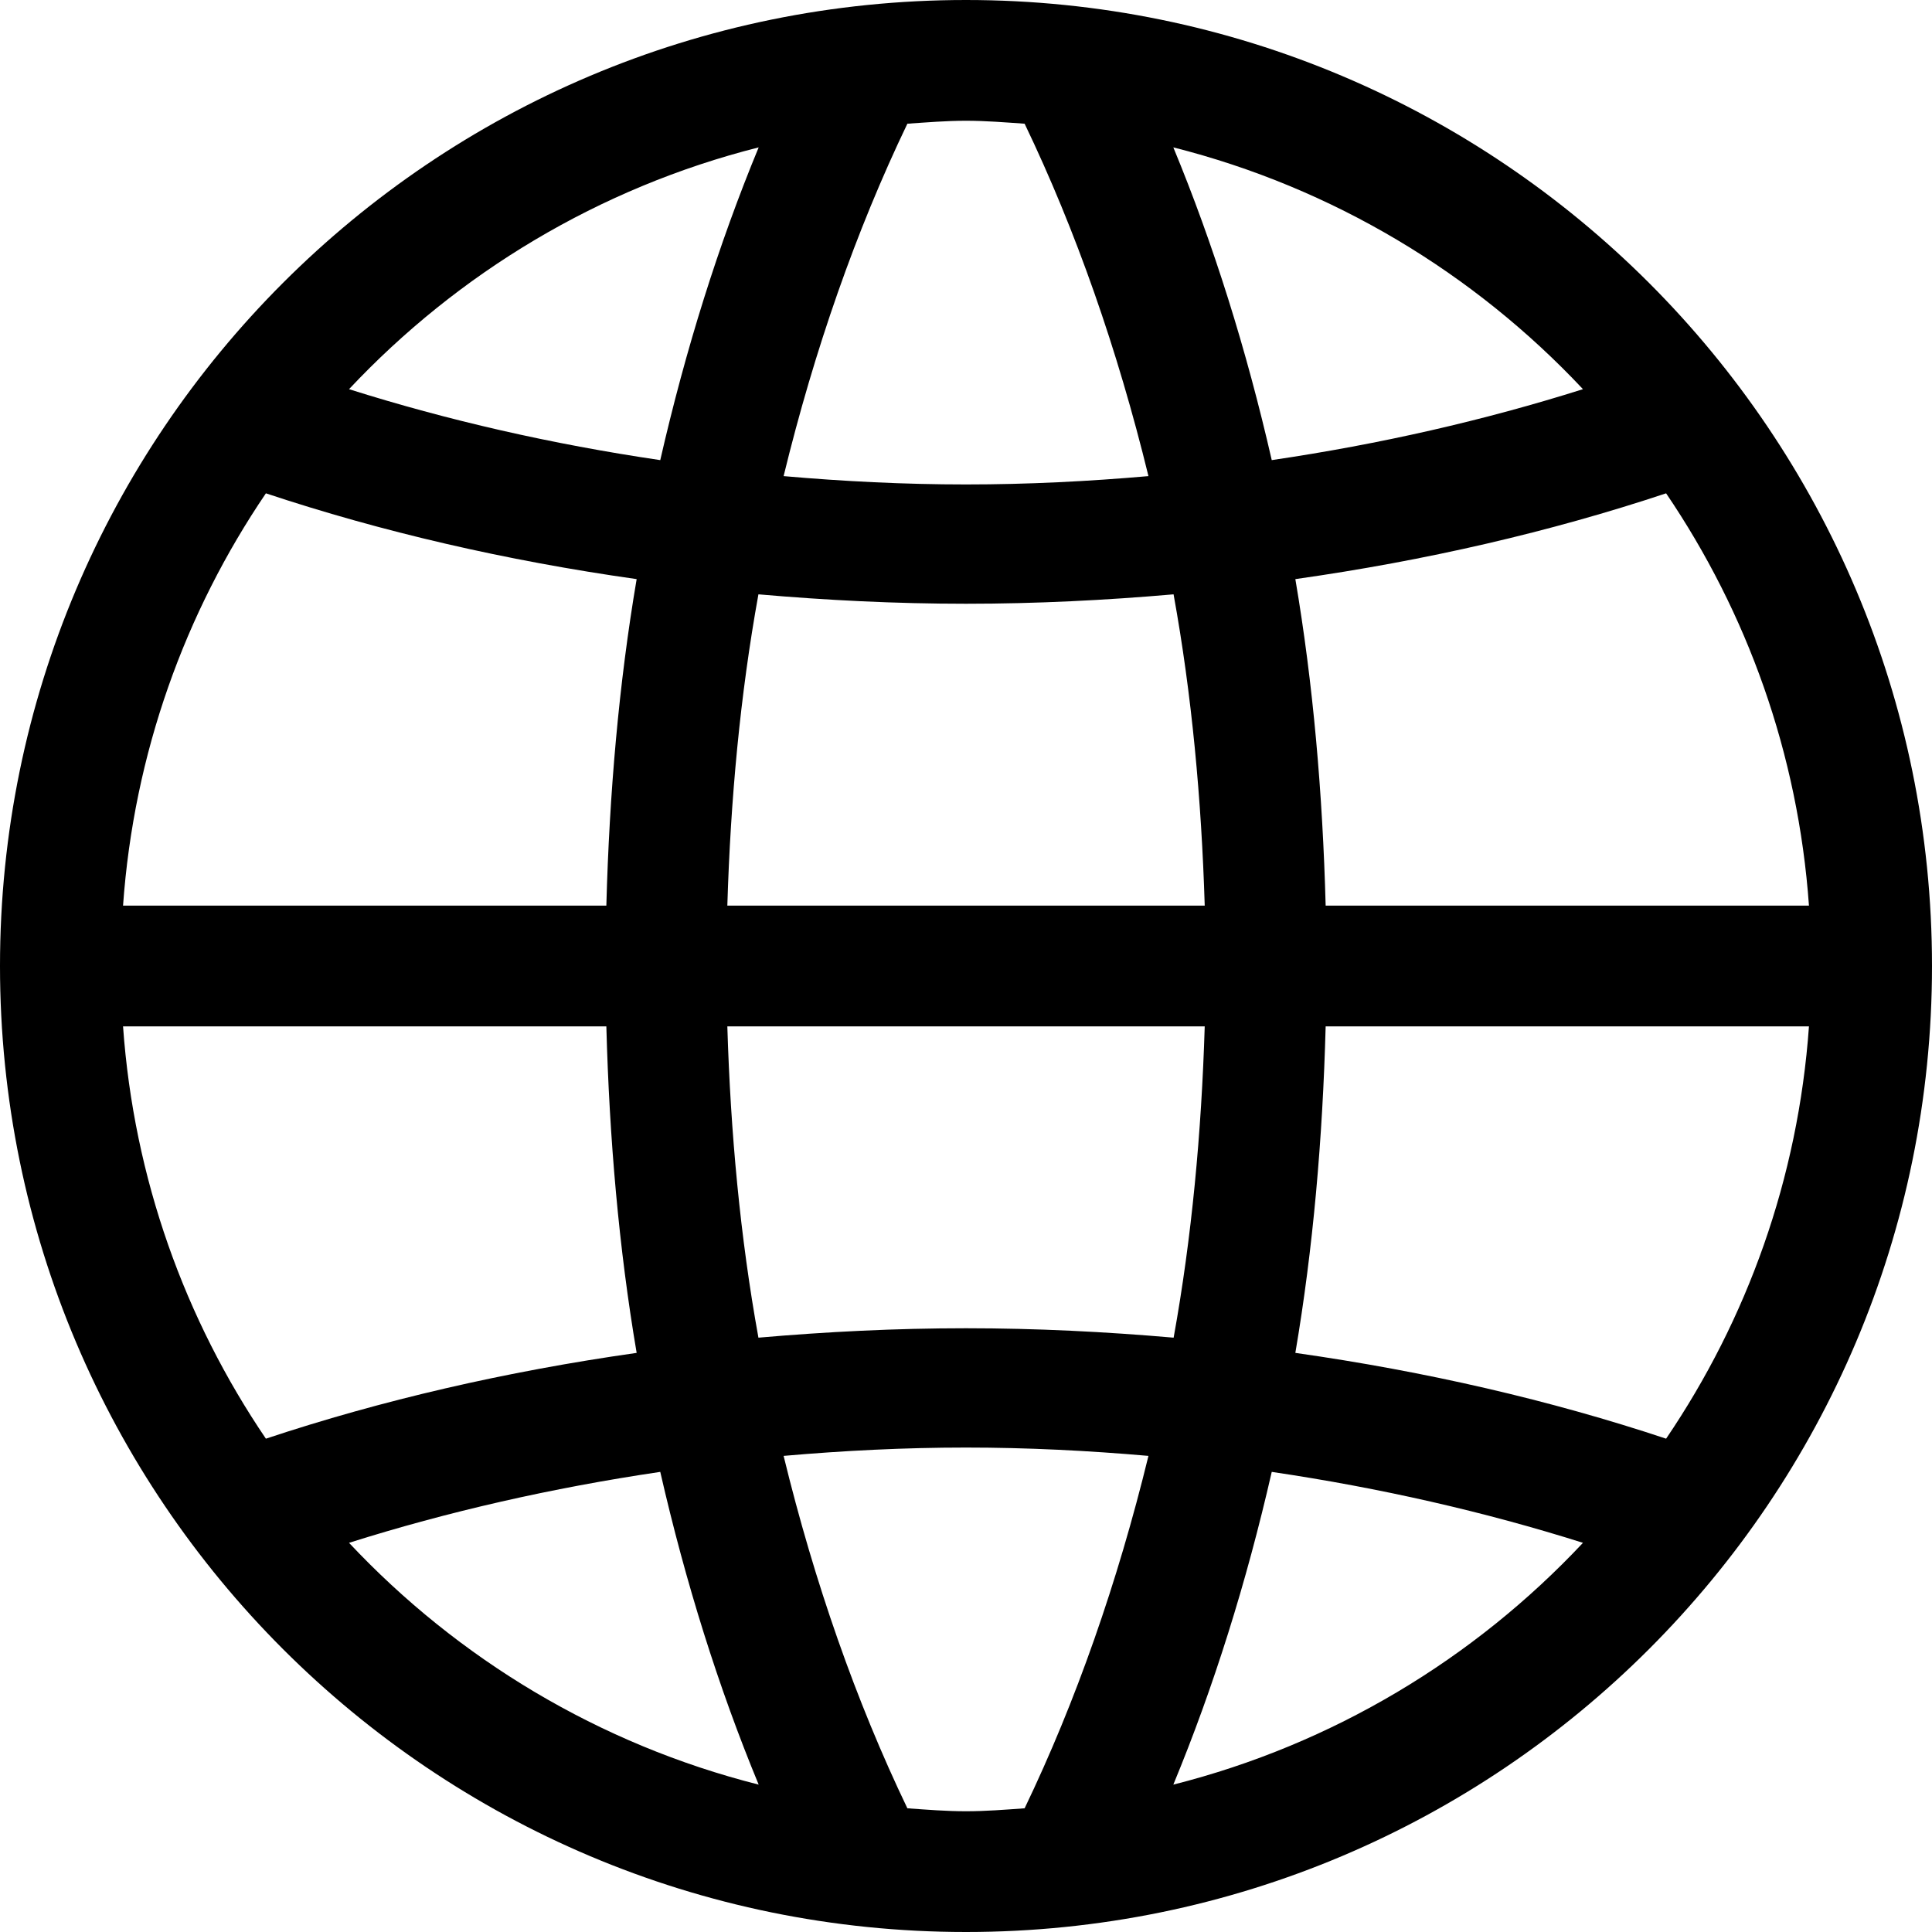
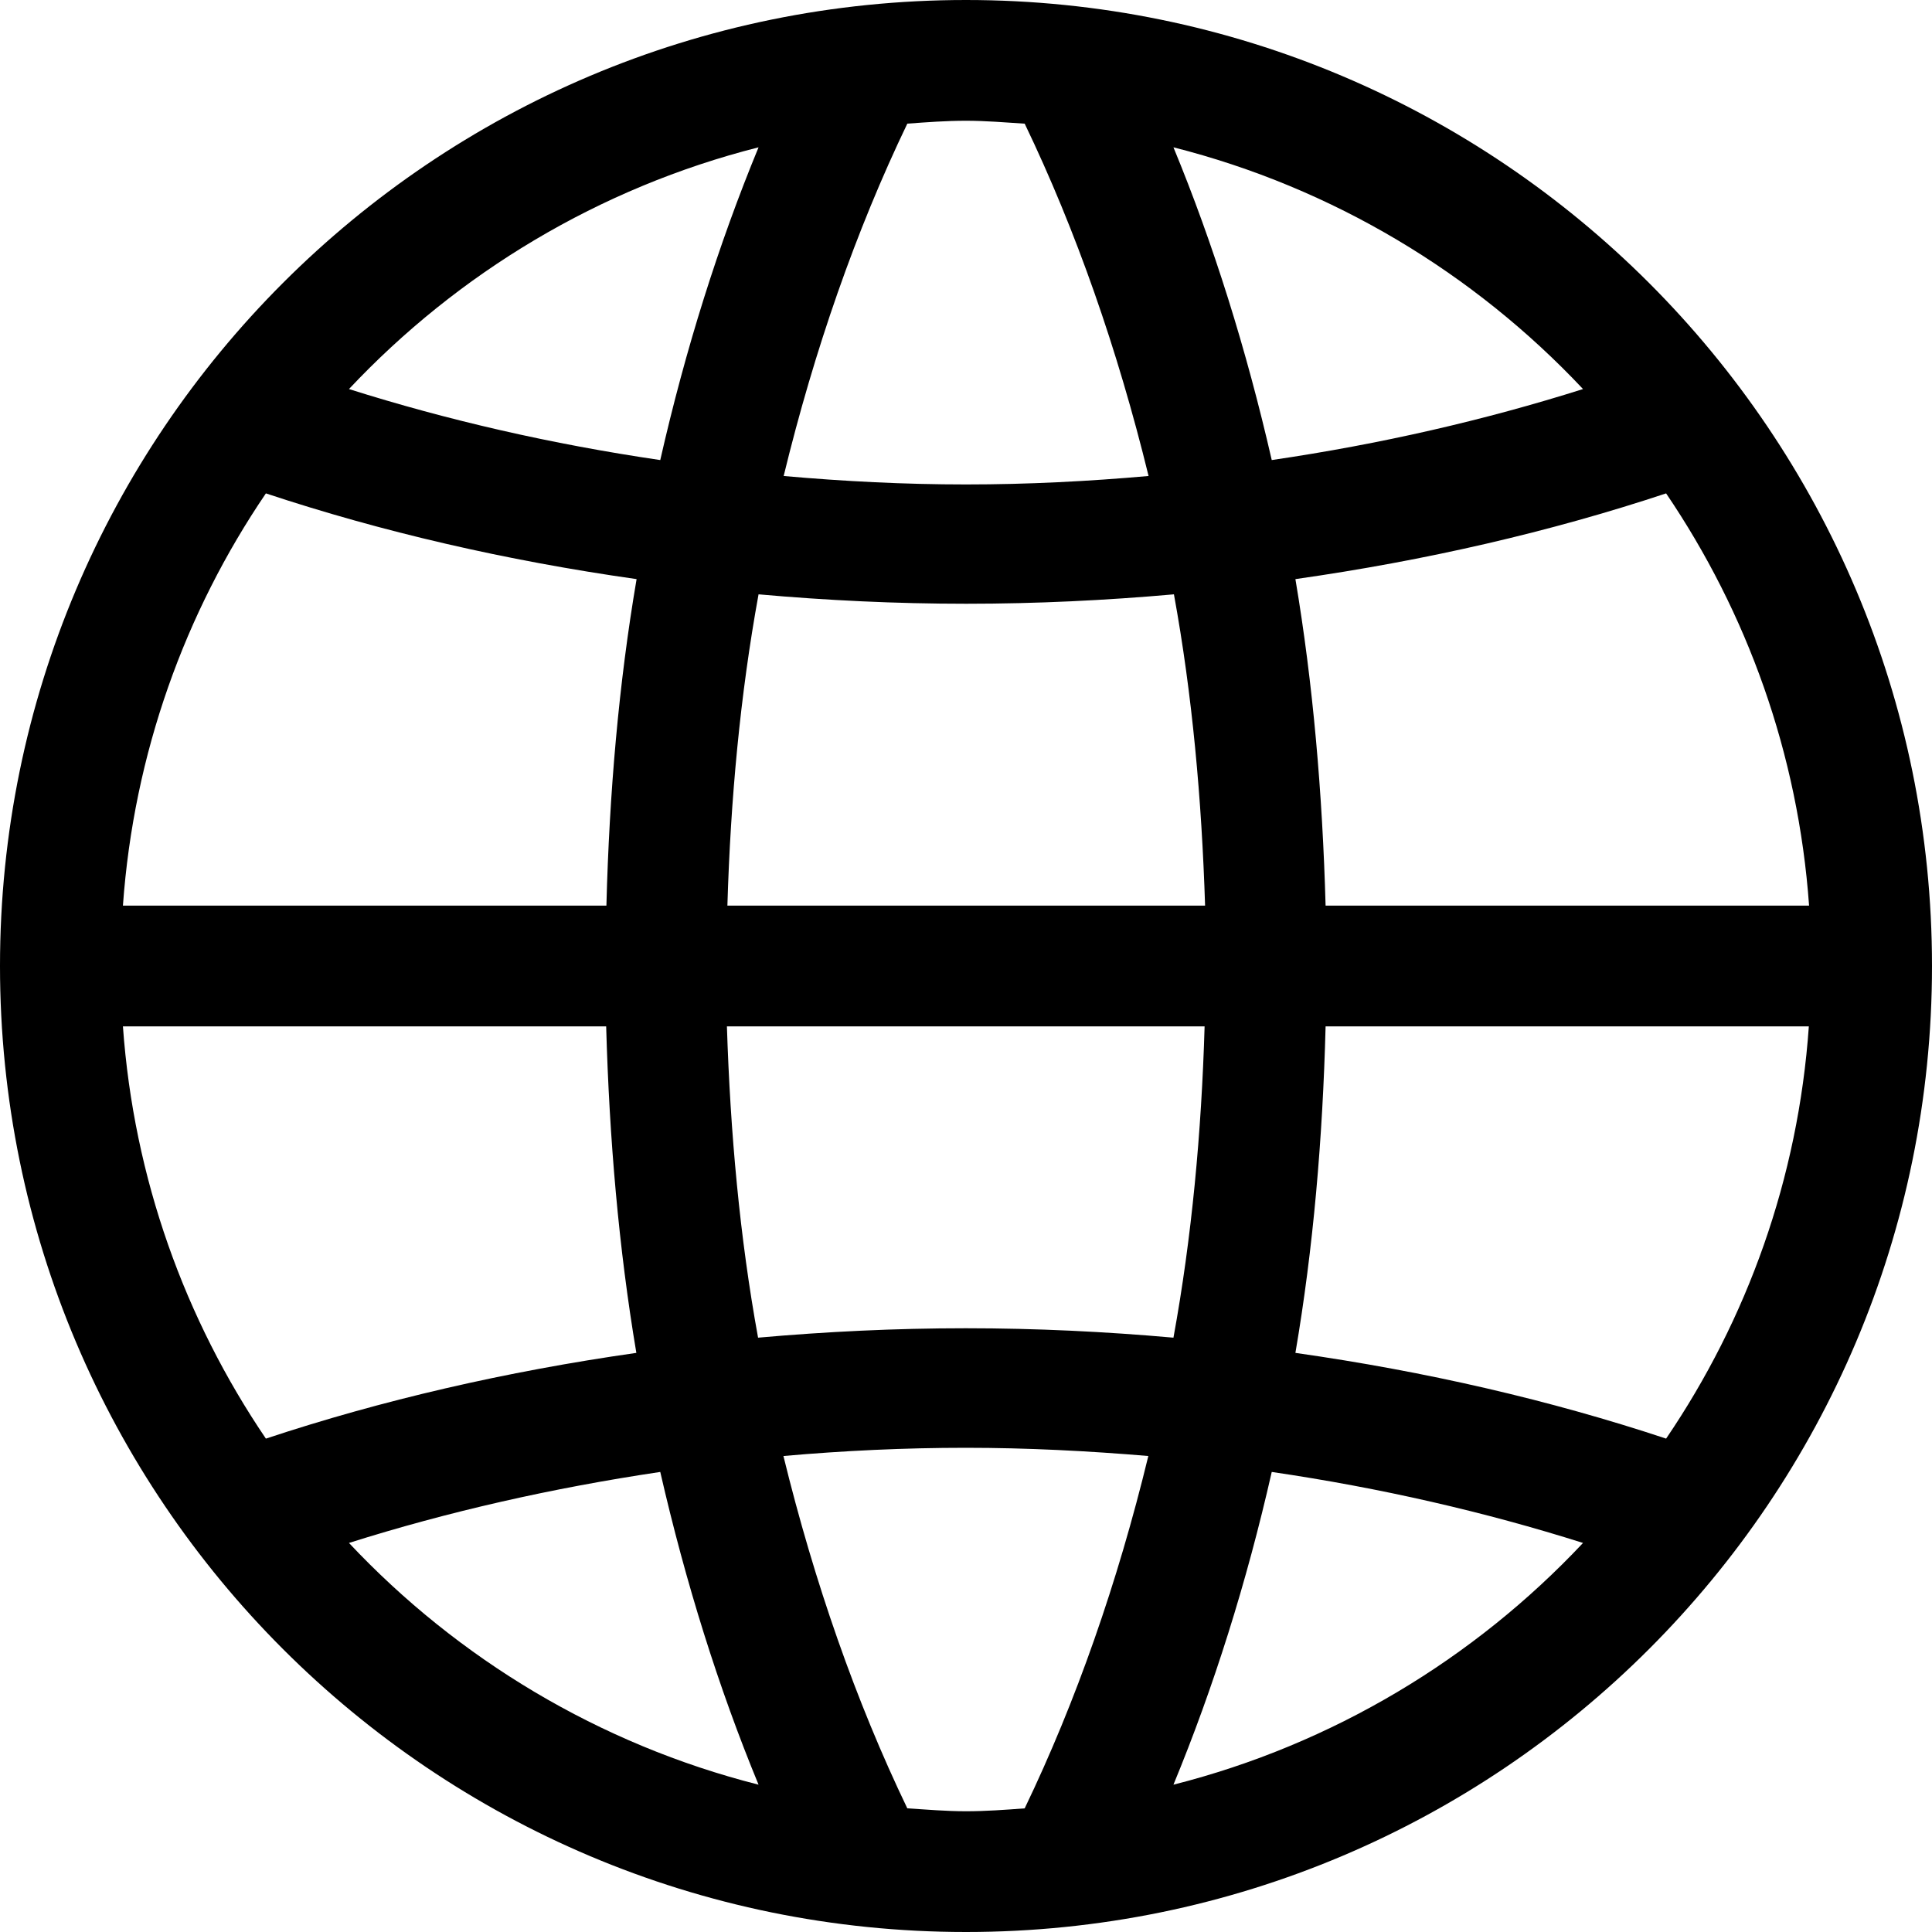
- <svg xmlns="http://www.w3.org/2000/svg" width="800px" height="800px" viewBox="0 0 32 32" version="1.1">
-   <defs>
- 
- </defs>
-   <g id="Page-1" stroke="none" stroke-width="1" fill="none" fill-rule="evenodd">
-     <g id="Icon-Set" transform="translate(-204, -671)" fill="#000000">
-       <path d="M231.596,694.829 C229.681,694.192 227.622,693.716 225.455,693.408 C225.75,691.675 225.907,689.859 225.957,688 L233.962,688 C233.783,690.521 232.936,692.854 231.596,694.829 L231.596,694.829 Z M223.434,700.559 C224.1,698.95 224.645,697.211 225.064,695.379 C226.862,695.645 228.586,696.038 230.219,696.554 C228.415,698.477 226.073,699.892 223.434,700.559 L223.434,700.559 Z M220.971,700.951 C220.649,700.974 220.328,701 220,701 C219.672,701 219.352,700.974 219.029,700.951 C218.178,699.179 217.489,697.207 216.979,695.114 C217.973,695.027 218.98,694.976 220,694.976 C221.02,694.976 222.027,695.027 223.022,695.114 C222.511,697.207 221.822,699.179 220.971,700.951 L220.971,700.951 Z M209.781,696.554 C211.414,696.038 213.138,695.645 214.936,695.379 C215.355,697.211 215.9,698.95 216.566,700.559 C213.927,699.892 211.586,698.477 209.781,696.554 L209.781,696.554 Z M208.404,694.829 C207.064,692.854 206.217,690.521 206.038,688 L214.043,688 C214.093,689.859 214.25,691.675 214.545,693.408 C212.378,693.716 210.319,694.192 208.404,694.829 L208.404,694.829 Z M208.404,679.171 C210.319,679.808 212.378,680.285 214.545,680.592 C214.25,682.325 214.093,684.141 214.043,686 L206.038,686 C206.217,683.479 207.064,681.146 208.404,679.171 L208.404,679.171 Z M216.566,673.441 C215.9,675.05 215.355,676.789 214.936,678.621 C213.138,678.356 211.414,677.962 209.781,677.446 C211.586,675.523 213.927,674.108 216.566,673.441 L216.566,673.441 Z M219.029,673.049 C219.352,673.027 219.672,673 220,673 C220.328,673 220.649,673.027 220.971,673.049 C221.822,674.821 222.511,676.794 223.022,678.886 C222.027,678.973 221.02,679.024 220,679.024 C218.98,679.024 217.973,678.973 216.979,678.886 C217.489,676.794 218.178,674.821 219.029,673.049 L219.029,673.049 Z M223.954,688 C223.9,689.761 223.74,691.493 223.439,693.156 C222.313,693.058 221.168,693 220,693 C218.832,693 217.687,693.058 216.562,693.156 C216.26,691.493 216.1,689.761 216.047,688 L223.954,688 L223.954,688 Z M216.047,686 C216.1,684.239 216.26,682.507 216.562,680.844 C217.687,680.942 218.832,681 220,681 C221.168,681 222.313,680.942 223.438,680.844 C223.74,682.507 223.9,684.239 223.954,686 L216.047,686 L216.047,686 Z M230.219,677.446 C228.586,677.962 226.862,678.356 225.064,678.621 C224.645,676.789 224.1,675.05 223.434,673.441 C226.073,674.108 228.415,675.523 230.219,677.446 L230.219,677.446 Z M231.596,679.171 C232.936,681.146 233.783,683.479 233.962,686 L225.957,686 C225.907,684.141 225.75,682.325 225.455,680.592 C227.622,680.285 229.681,679.808 231.596,679.171 L231.596,679.171 Z M220,671 C211.164,671 204,678.163 204,687 C204,695.837 211.164,703 220,703 C228.836,703 236,695.837 236,687 C236,678.163 228.836,671 220,671 L220,671 Z" id="globe">
- 
- </path>
+ <svg xmlns="http://www.w3.org/2000/svg" version="1.1" id="Layer_1" x="0px" y="0px" viewBox="0 0 800 800" style="enable-background:new 0 0 800 800;" xml:space="preserve">
+   <style type="text/css">
+ 	.st0{fill-rule:evenodd;clip-rule:evenodd;}
+ </style>
+   <g id="Page-1">
+     <g id="Icon-Set" transform="translate(-204, -671)">
+       <path id="globe" class="st0" d="M893.9,1266.7c-47.9-15.9-99.3-27.8-153.5-35.5    c7.4-43.3,11.3-88.7,12.5-135.2h200.1C948.6,1159,927.4,1217.4,893.9,1266.7L893.9,1266.7z M689.9,1410    c16.6-40.2,30.3-83.7,40.7-129.5c45,6.6,88.1,16.5,128.9,29.4C814.4,1357.9,755.8,1393.3,689.9,1410L689.9,1410z M628.3,1419.8    c-8,0.6-16.1,1.2-24.3,1.2s-16.2-0.7-24.3-1.2c-21.3-44.3-38.5-93.6-51.3-145.9c24.9-2.2,50-3.4,75.5-3.4s50.7,1.3,75.6,3.4    C666.8,1326.2,649.6,1375.5,628.3,1419.8L628.3,1419.8z M348.5,1309.9c40.8-12.9,83.9-22.7,128.9-29.4    c10.5,45.8,24.1,89.3,40.7,129.5C452.2,1393.3,393.6,1357.9,348.5,1309.9L348.5,1309.9z M314.1,1266.7    c-33.5-49.4-54.7-107.7-59.2-170.7h200.1c1.3,46.5,5.2,91.9,12.5,135.2C413.5,1238.9,362,1250.8,314.1,1266.7L314.1,1266.7z     M314.1,875.3c47.9,15.9,99.3,27.8,153.5,35.5c-7.4,43.3-11.3,88.7-12.5,135.2H254.9C259.4,983,280.6,924.6,314.1,875.3    L314.1,875.3z M518.1,732c-16.6,40.2-30.3,83.7-40.7,129.5c-45-6.6-88.1-16.5-128.9-29.4C393.6,784.1,452.2,748.7,518.1,732    L518.1,732z M579.7,722.2c8.1-0.6,16.1-1.2,24.3-1.2s16.2,0.7,24.3,1.2c21.3,44.3,38.5,93.6,51.3,145.9c-24.9,2.2-50,3.5-75.6,3.5    s-50.7-1.3-75.5-3.5C541.2,815.9,558.4,766.5,579.7,722.2L579.7,722.2z M702.8,1096c-1.3,44-5.3,87.3-12.9,128.9    c-28.1-2.5-56.8-3.9-86-3.9s-57.8,1.4-86,3.9c-7.6-41.6-11.5-84.9-12.9-128.9H702.8L702.8,1096z M505.2,1046    c1.3-44,5.3-87.3,12.9-128.9c28.1,2.5,56.8,3.9,86,3.9s57.8-1.4,86-3.9c7.6,41.6,11.5,84.9,12.9,128.9H505.2L505.2,1046z     M859.5,832.1c-40.8,12.9-83.9,22.8-128.9,29.4c-10.5-45.8-24.1-89.3-40.7-129.5C755.8,748.7,814.4,784.1,859.5,832.1L859.5,832.1    z M893.9,875.3c33.5,49.4,54.7,107.7,59.2,170.7H752.9c-1.3-46.5-5.2-91.9-12.5-135.2C794.5,903.1,846,891.2,893.9,875.3    L893.9,875.3z M604,671c-220.9,0-400,179.1-400,400s179.1,400,400,400s400-179.1,400-400S824.9,671,604,671L604,671z" />
    </g>
  </g>
</svg>
